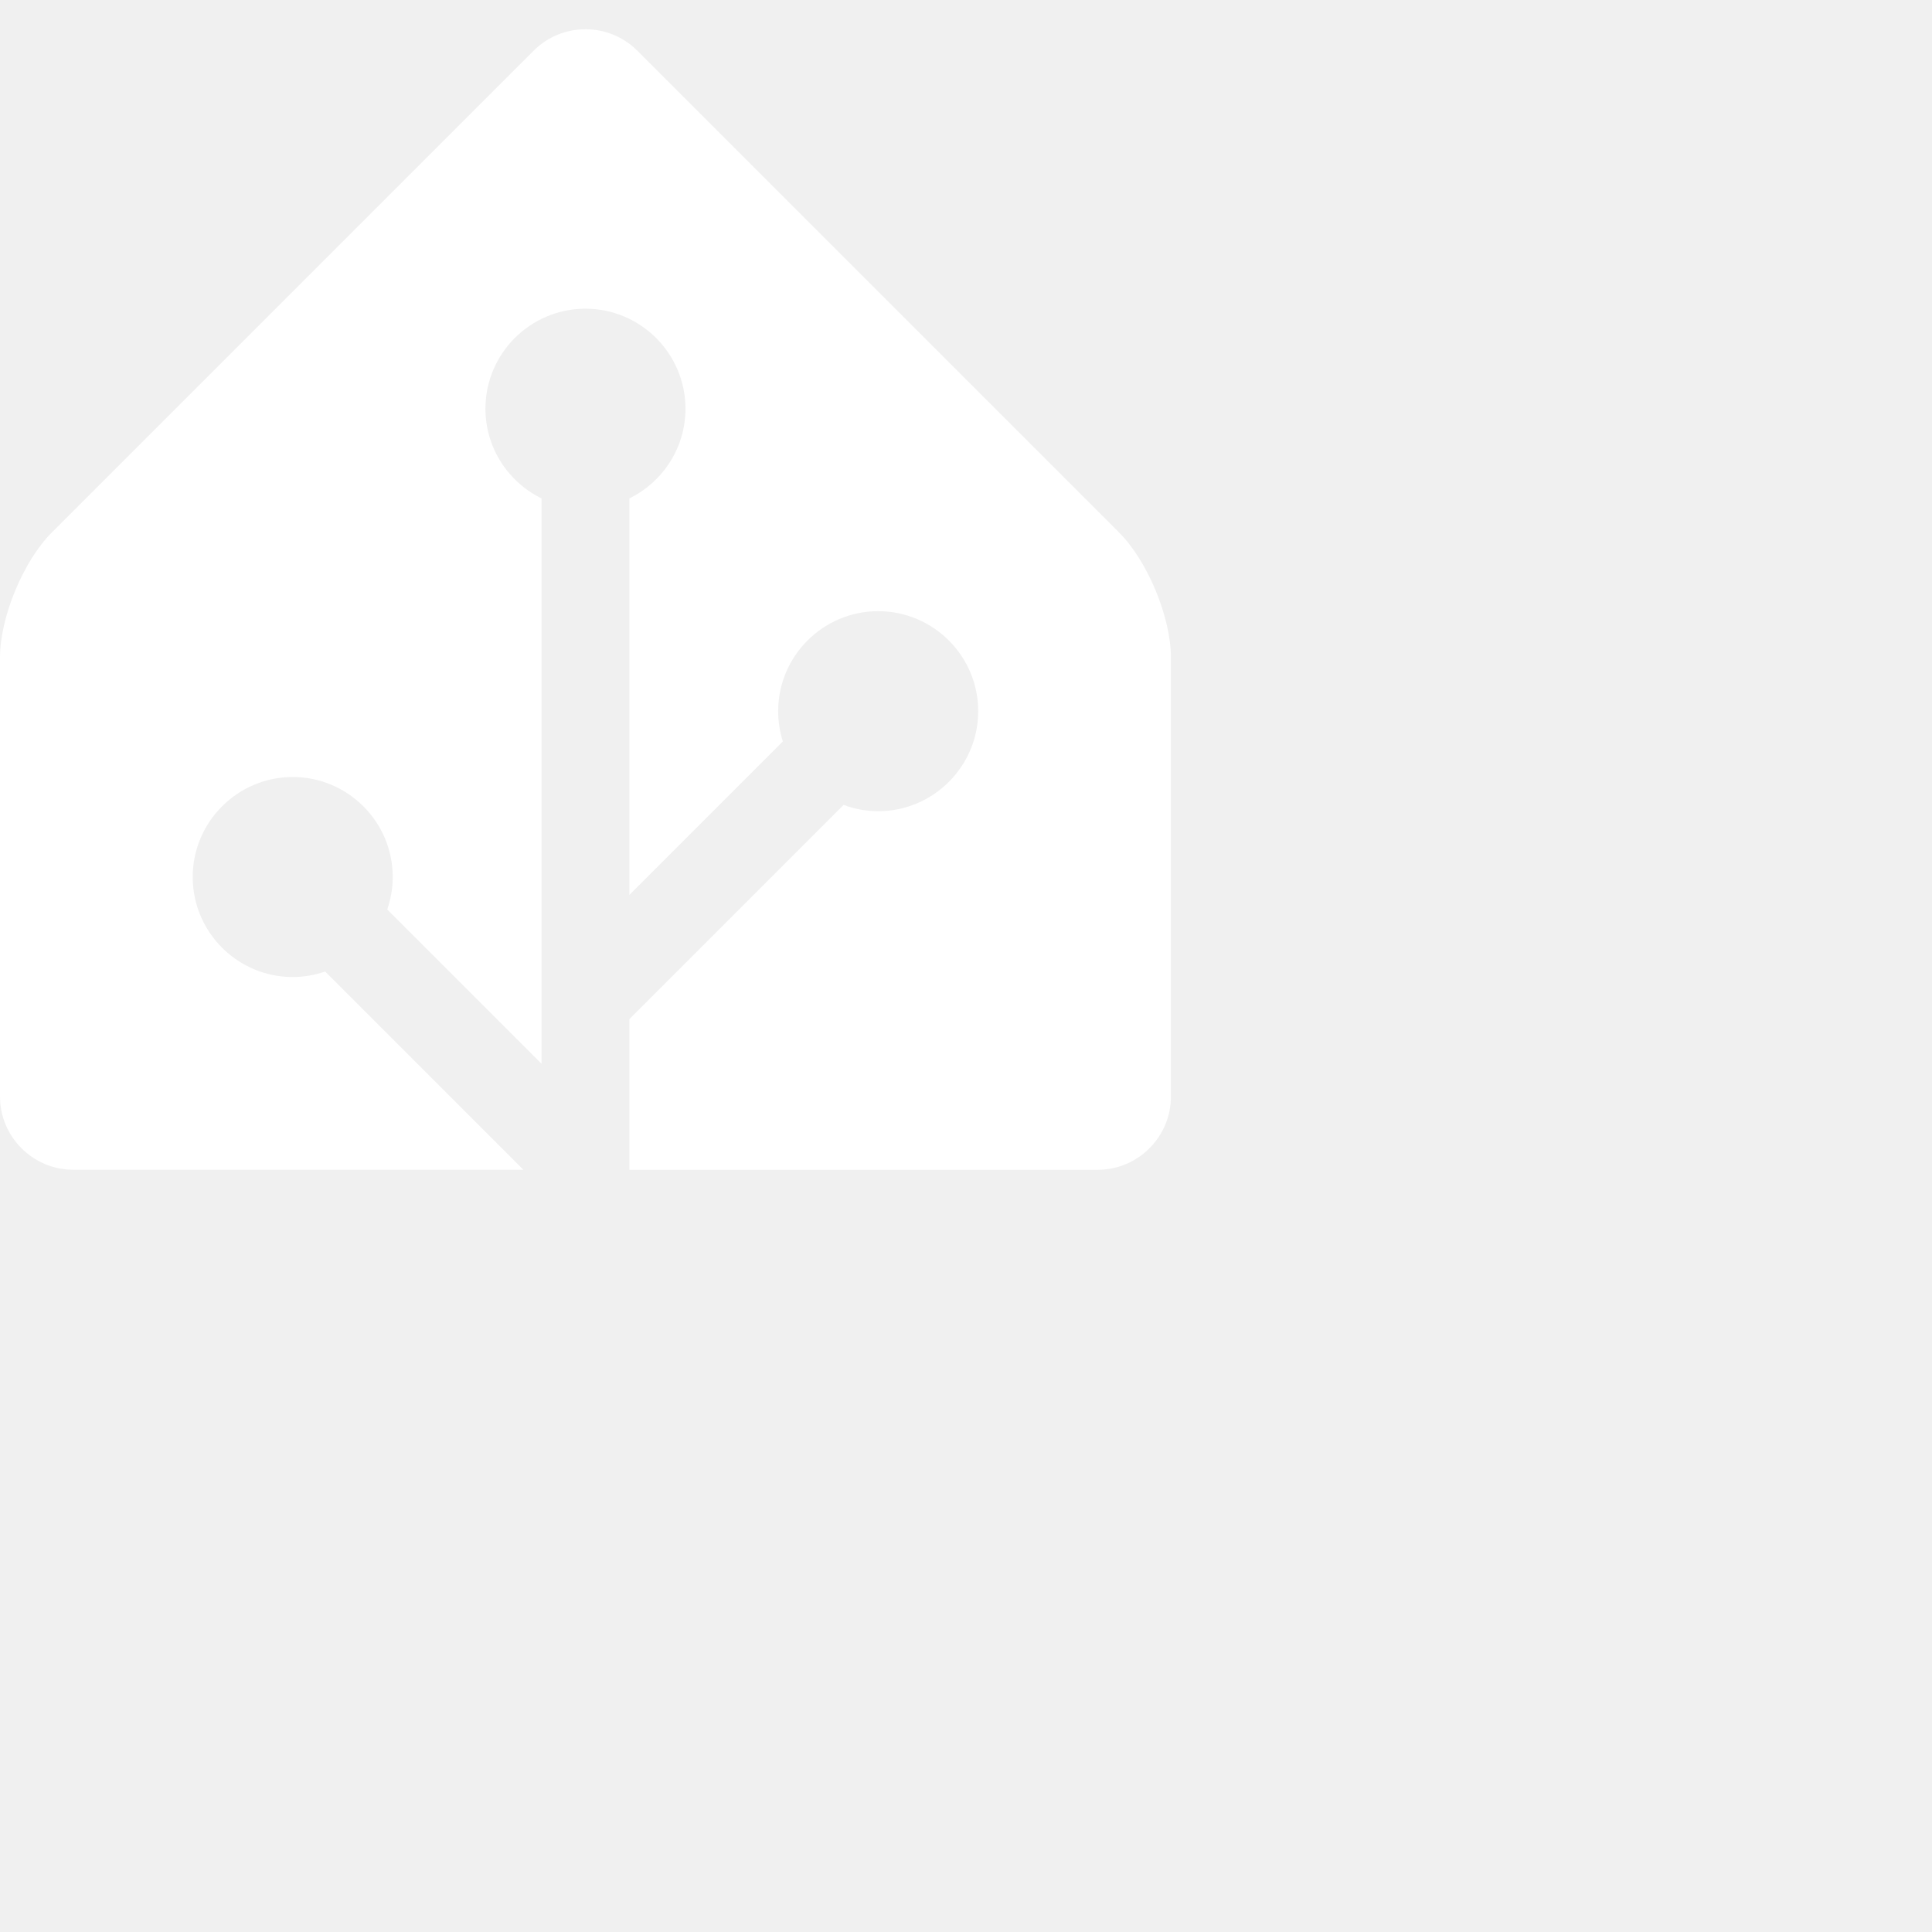
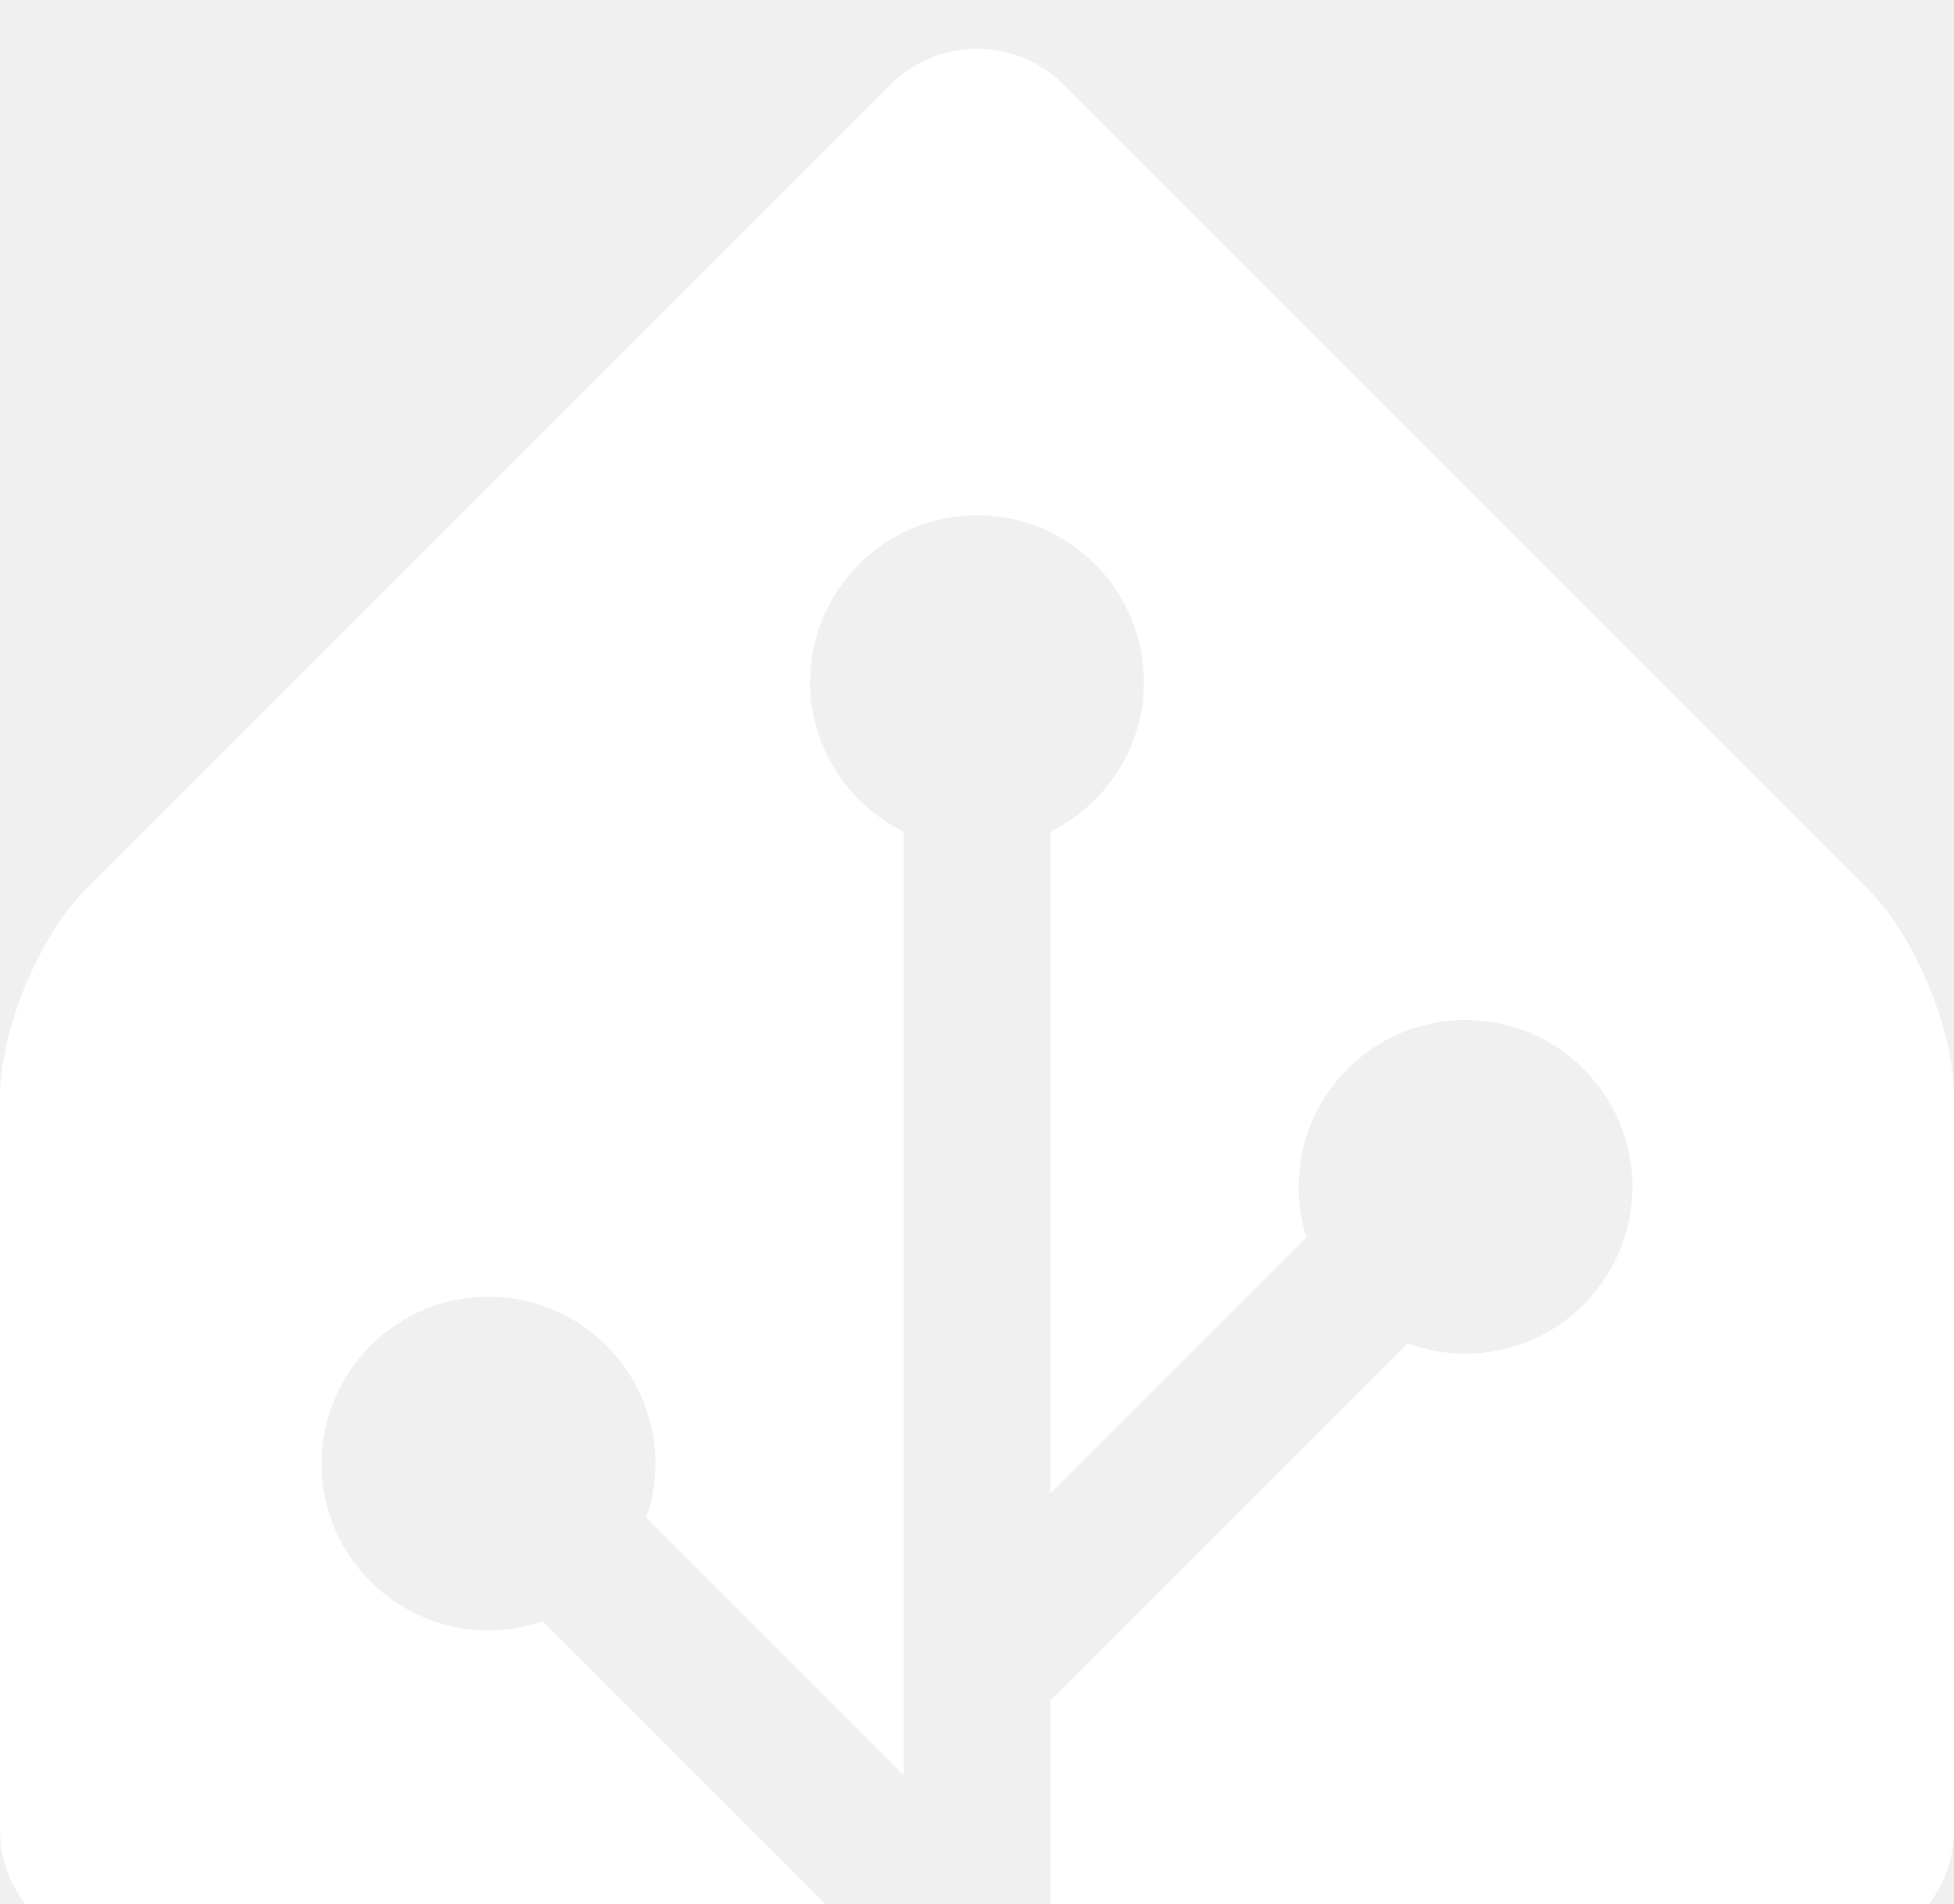
- <svg xmlns="http://www.w3.org/2000/svg" width="396" height="396" fill="none">
+ <svg xmlns="http://www.w3.org/2000/svg" fill="none">
  <path fill="#fff" d="m229.39 109.153-98.78-98.781c-5.83-5.83-15.38-5.83-21.21 0L10.61 109.153C4.78 114.983 0 126.512 0 134.762v90c0 8.25 6.75 15 15 15h92.27l-40.63-40.63c-2.09.72-4.32 1.13-6.64 1.13-11.3 0-20.5-9.2-20.5-20.5s9.2-20.5 20.5-20.5 20.5 9.2 20.5 20.5c0 2.33-.41 4.56-1.13 6.65l31.63 31.63v-115.88c-6.8-3.34-11.5-10.319-11.5-18.39 0-11.3 9.2-20.5 20.5-20.5s20.5 9.2 20.5 20.5c0 8.07-4.7 15.05-11.5 18.39v81.27l31.46-31.46c-.62-1.96-.96-4.04-.96-6.2 0-11.3 9.2-20.5 20.5-20.5s20.5 9.2 20.5 20.5-9.2 20.5-20.5 20.5c-2.5 0-4.88-.47-7.09-1.29L129 208.892v30.88h96c8.25 0 15-6.75 15-15v-90c0-8.25-4.77-19.77-10.61-25.61z" />
</svg>
